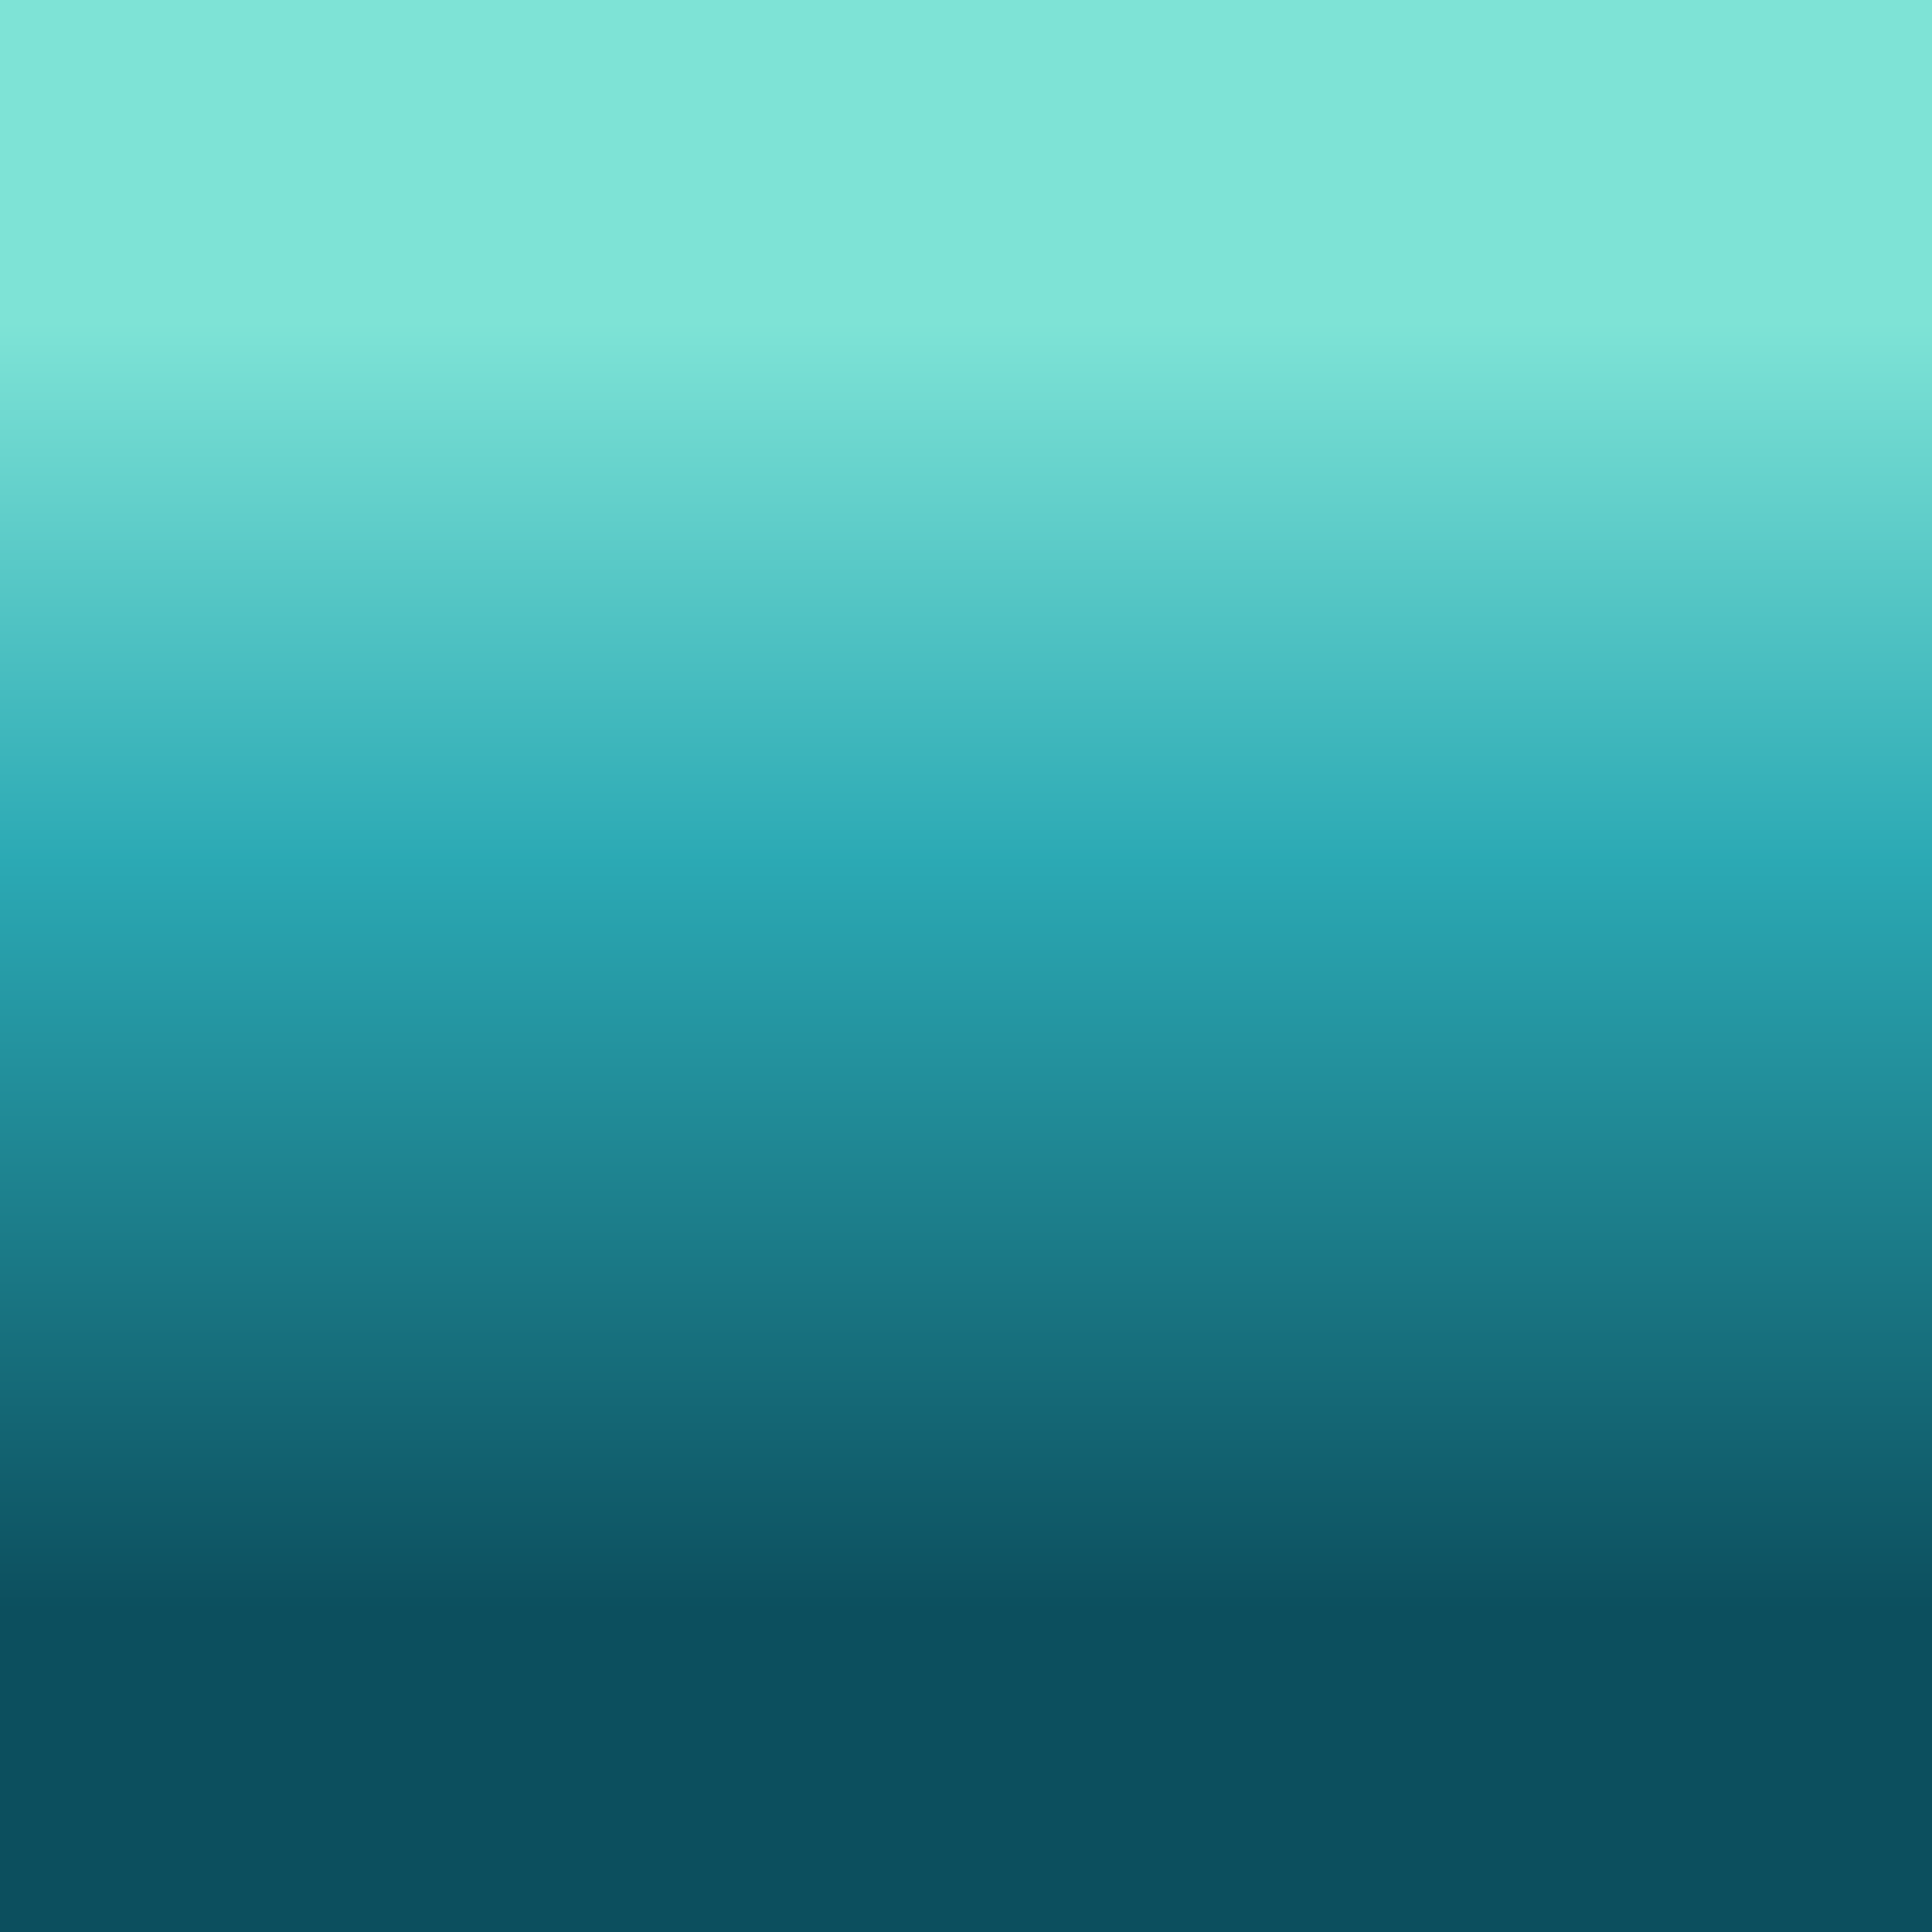
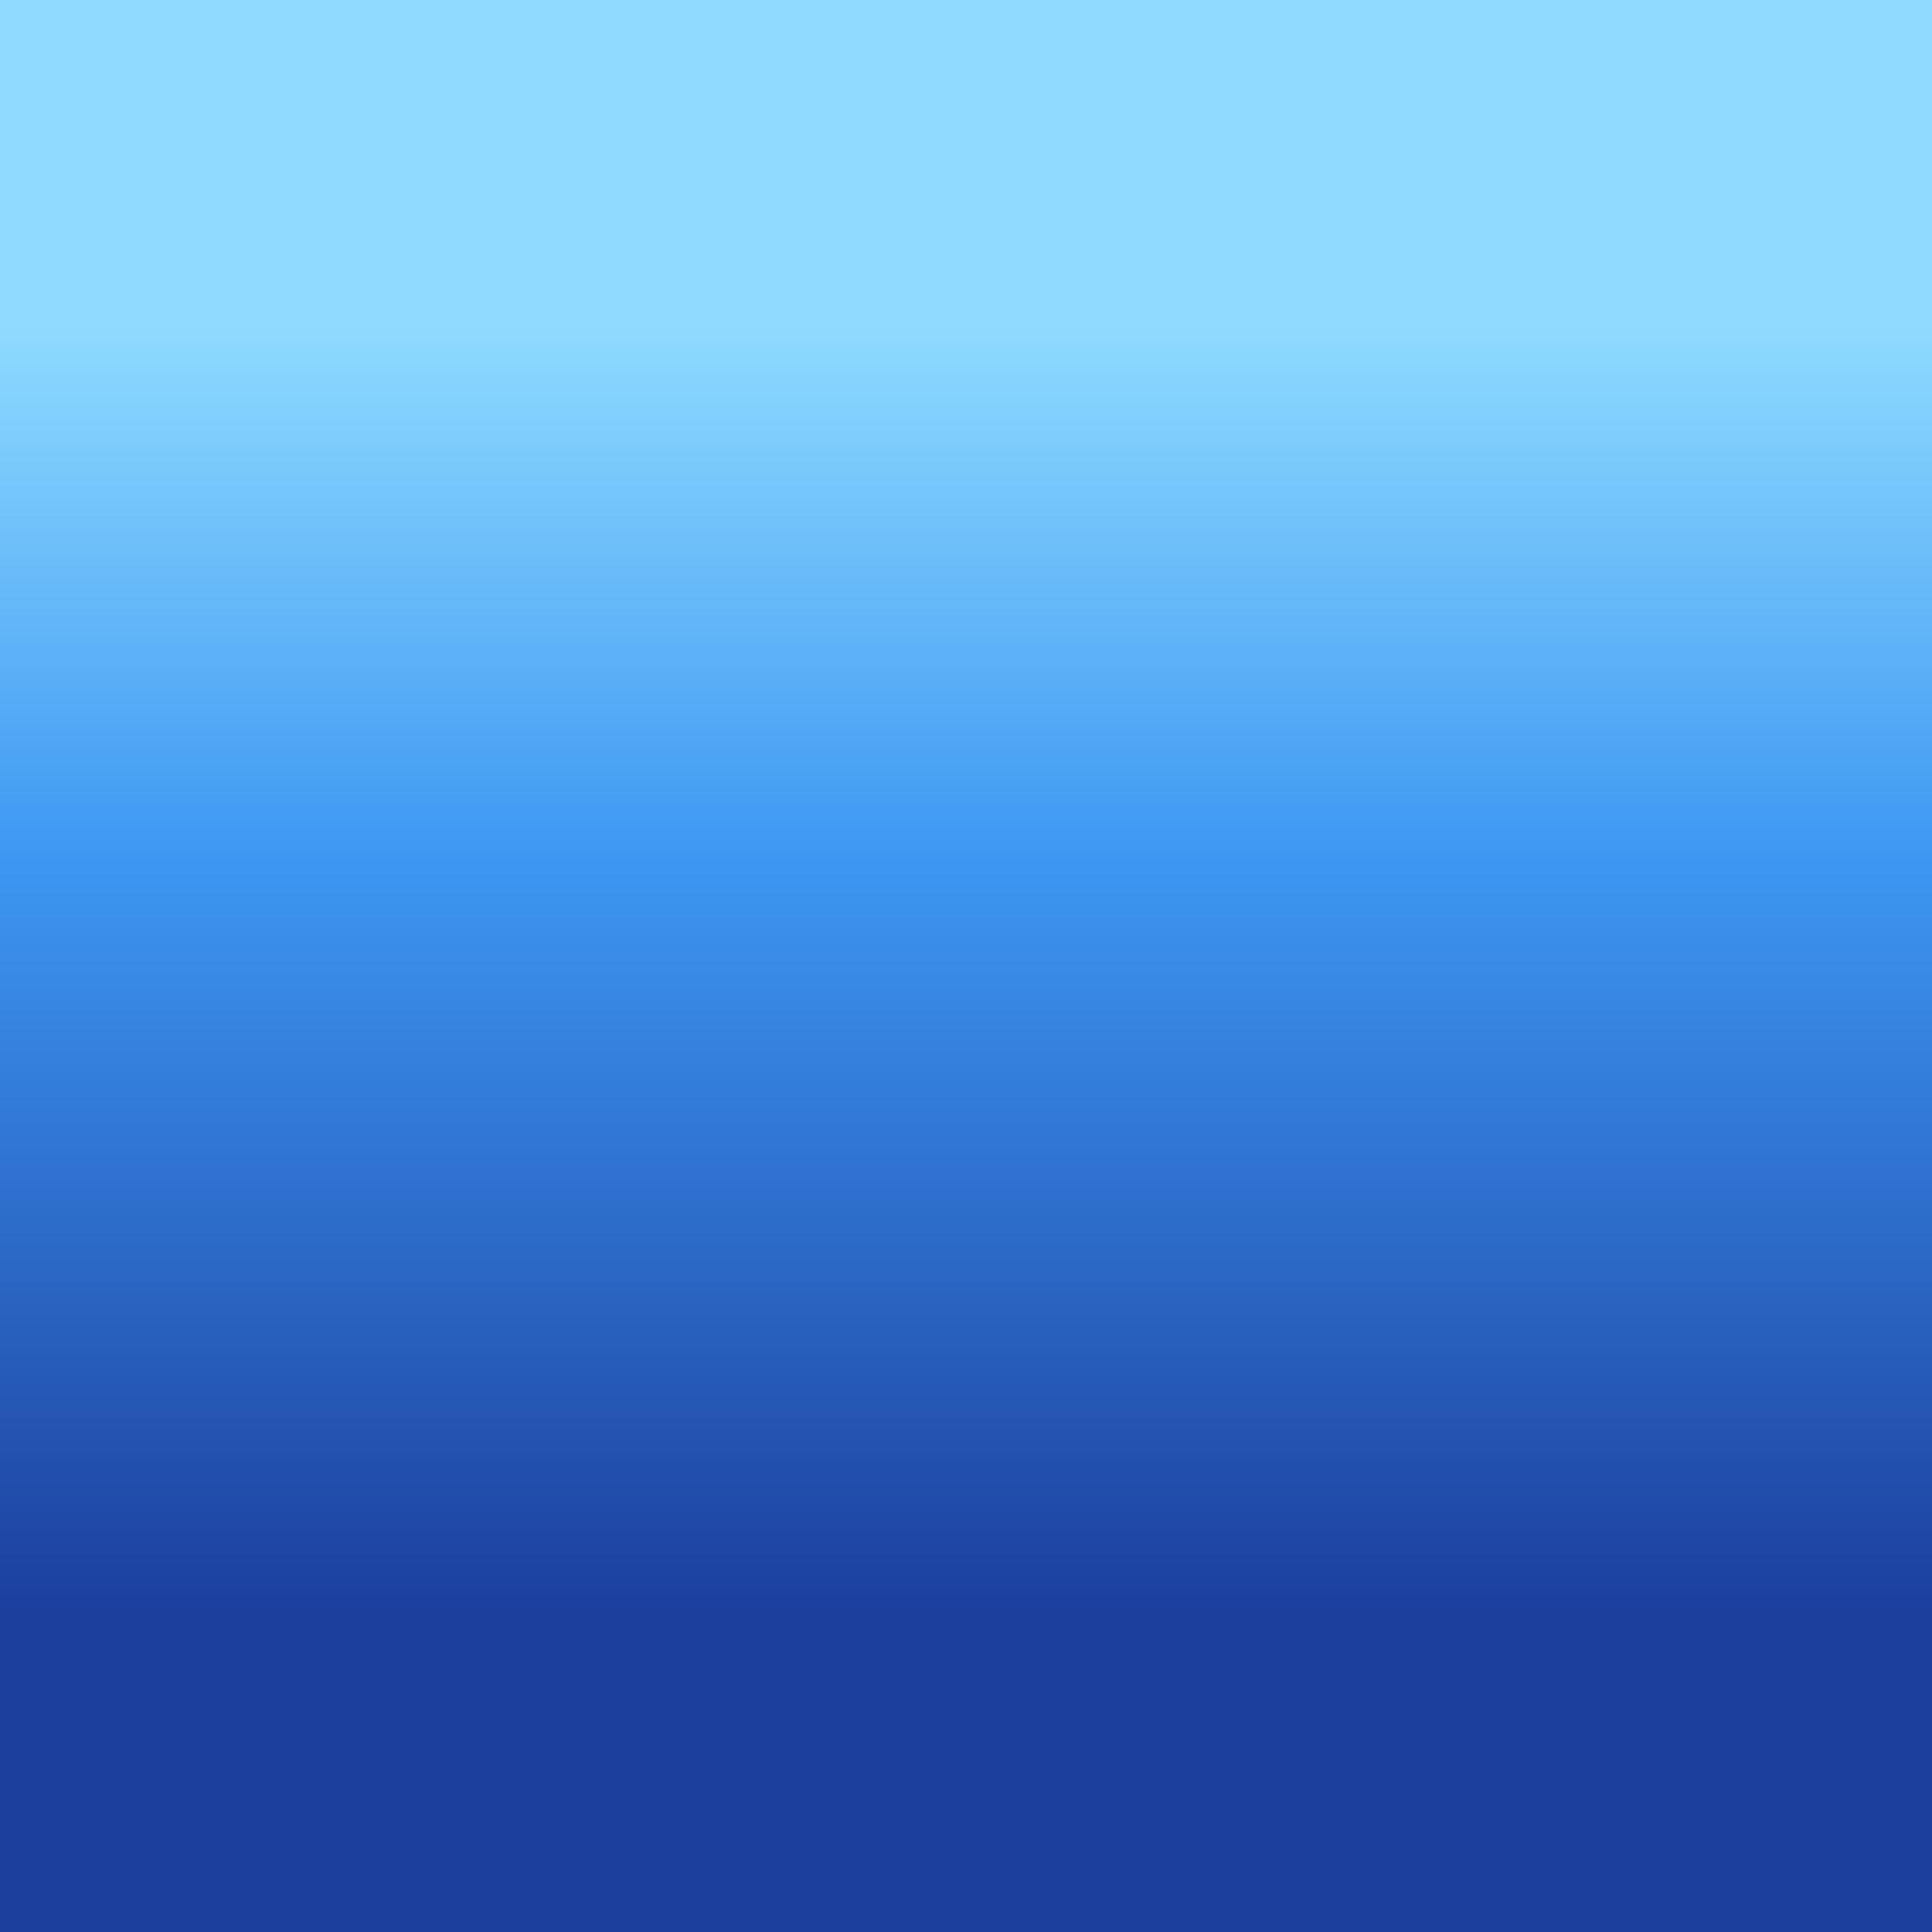
<svg xmlns="http://www.w3.org/2000/svg" viewBox="0 0 108 108">
  <defs>
    <linearGradient id="bg" gradientUnits="userSpaceOnUse" x1="0" y1="18" x2="0" y2="90">
-       <stop offset="0" stop-color="#7EE3D6" />
-       <stop offset=".42" stop-color="#2BA9B4" />
-       <stop offset="1" stop-color="#0C4F5E" />
+       <stop offset="0" stop-color="#8FDBFF" />
+       <stop offset=".42" stop-color="#3D97F2" />
+       <stop offset="1" stop-color="#1C3F9E" />
    </linearGradient>
    <radialGradient id="glow" cx=".5" cy=".42" r=".5">
      <stop offset="0" stop-color="#FFFFFF" stop-opacity=".5" />
      <stop offset="1" stop-color="#FFFFFF" stop-opacity="0" />
    </radialGradient>
    <linearGradient id="ring" x1="0" y1="0" x2="0" y2="1">
      <stop offset="0" stop-color="#FFFBF2" />
      <stop offset=".5" stop-color="#F7E6C4" />
      <stop offset="1" stop-color="#D9B98A" />
    </linearGradient>
    <linearGradient id="ringIn" x1="0" y1="1" x2="0" y2="0">
      <stop offset="0" stop-color="#FFF8EA" />
      <stop offset="1" stop-color="#C9A673" />
    </linearGradient>
    <linearGradient id="pin" x1="0" y1="0" x2="1" y2="1">
      <stop offset="0" stop-color="#FF9A7E" />
      <stop offset=".55" stop-color="#F2634E" />
      <stop offset="1" stop-color="#C9432F" />
    </linearGradient>
    <radialGradient id="gloss" cx=".34" cy=".24" r=".48">
      <stop offset="0" stop-color="#fff" stop-opacity=".75" />
      <stop offset=".55" stop-color="#fff" stop-opacity=".12" />
      <stop offset="1" stop-color="#fff" stop-opacity="0" />
    </radialGradient>
    <radialGradient id="shade" cx=".5" cy=".5" r=".5">
      <stop offset=".72" stop-color="#000" stop-opacity="0" />
      <stop offset="1" stop-color="#001218" stop-opacity=".55" />
    </radialGradient>
    <linearGradient id="card" x1="0" y1="0" x2="0" y2="1">
      <stop offset="0" stop-color="#16201F" />
      <stop offset="1" stop-color="#0A0F10" />
    </linearGradient>
    <linearGradient id="map" x1="0" y1="0" x2="1" y2="1">
      <stop offset="0" stop-color="#7DB46C" />
      <stop offset=".55" stop-color="#4E8C67" />
      <stop offset="1" stop-color="#3B7FA8" />
    </linearGradient>
    <clipPath id="glass">
      <circle cx="54" cy="48" r="14.9" />
    </clipPath>
    <filter id="drop" x="-40%" y="-40%" width="180%" height="190%">
      <feDropShadow dx="0" dy="2.2" stdDeviation="2.2" flood-color="#032830" flood-opacity=".5" />
    </filter>
    <filter id="soft" x="-40%" y="-40%" width="180%" height="190%">
      <feDropShadow dx="0" dy="1.2" stdDeviation="1.2" flood-color="#021A20" flood-opacity=".55" />
    </filter>
  </defs>
  <rect width="108" height="108" fill="url(#bg)" />
</svg>
